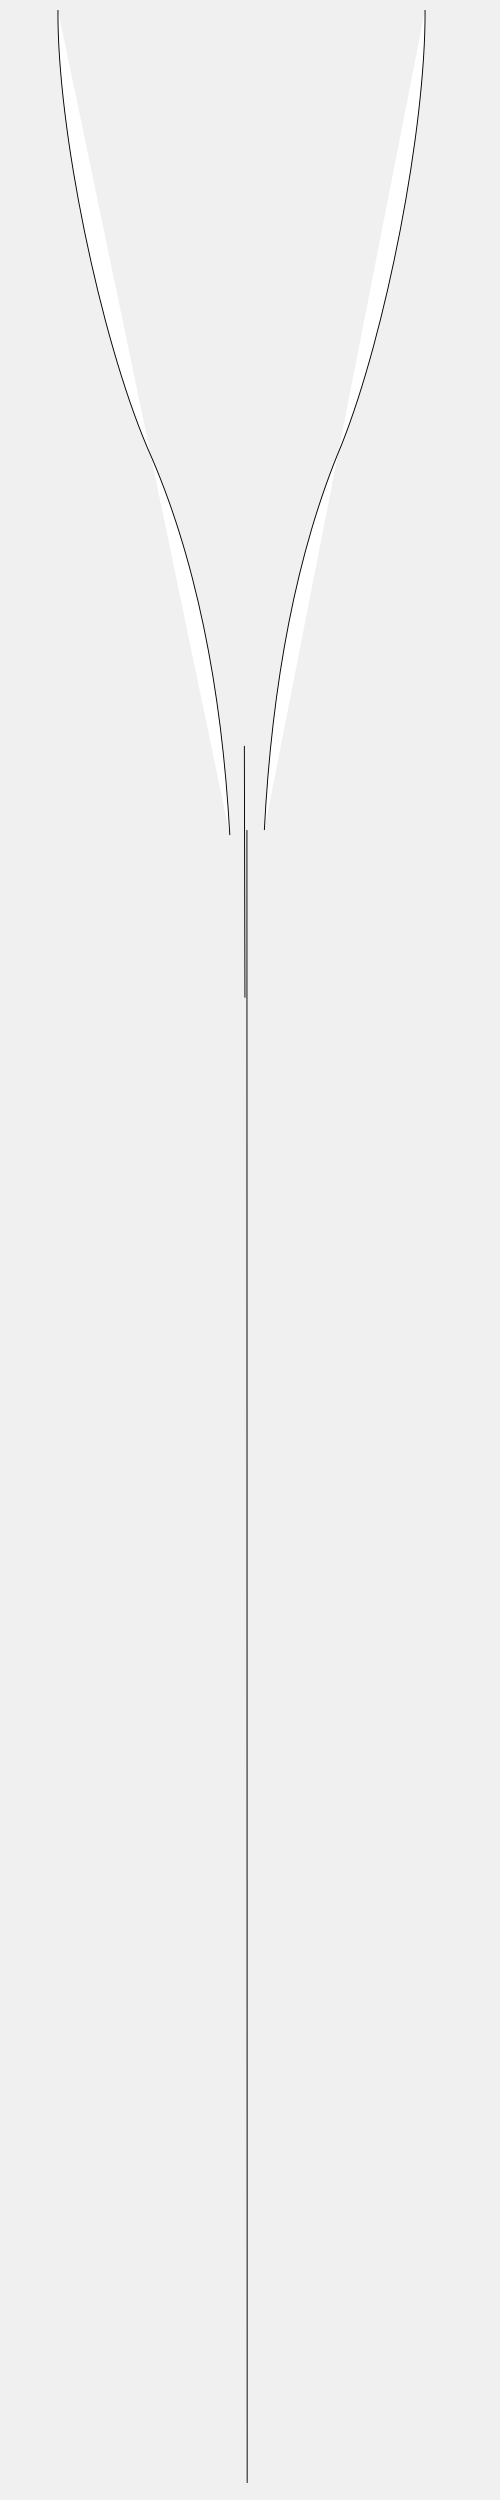
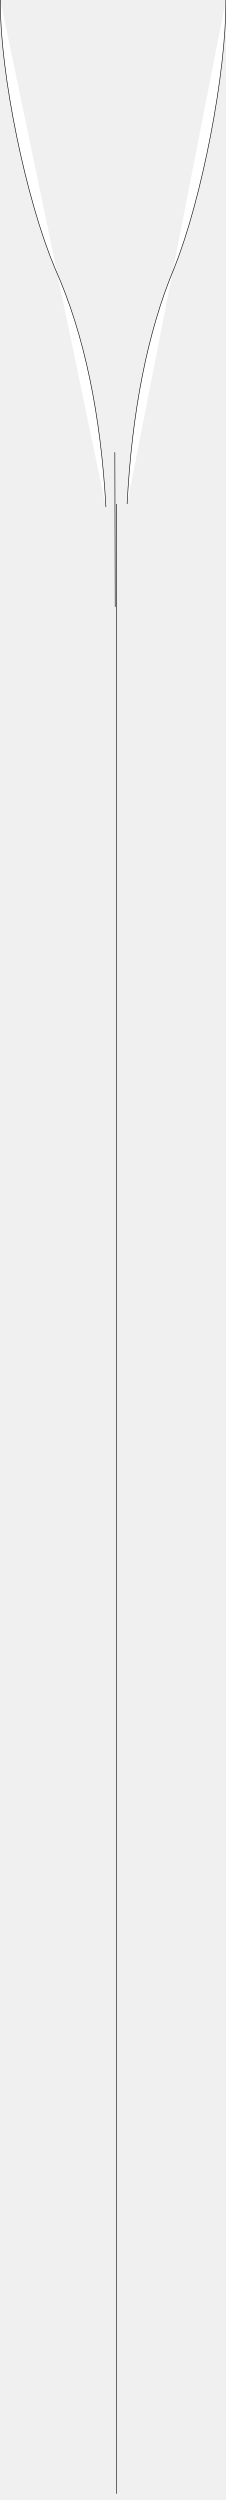
- <svg xmlns="http://www.w3.org/2000/svg" width="800" height="4000">
-   <g>
-     <path stroke="#000" id="hannah" d="m92.74,16c-1.517,189.449 66.968,521.245 143.07,700.383c76.667,170.979 119.048,383.497 131.905,619.752" stroke-width="1.5" fill="#fff" />
-     <path stroke="#000" id="joseph" d="m680.08,16c1.418,188.299 -62.621,518.081 -133.784,696.132c-71.691,169.941 -111.32,381.169 -123.343,615.991" stroke-width="1.5" fill="#fff" />
-     <line stroke-linecap="null" stroke-linejoin="null" id="bus" y2="1596.241" x2="391.912" y1="1193.379" x1="390.959" fill-opacity="null" stroke-opacity="null" stroke-width="1.5" stroke="#000" fill="none" />
-     <line stroke="#000" stroke-linecap="null" stroke-linejoin="null" id="hannah_joseph" y2="3972.677" x2="395.473" y1="1328.08" x1="395.081" fill-opacity="null" stroke-opacity="null" stroke-width="1.5" fill="none" />
+ <svg xmlns="http://www.w3.org/2000/svg" height="6509px" width="588">
+   <defs>
+     <style>
+       .cls-1 {
+         fill: #fff;
+       }
+ 
+       .cls-1, .cls-2 {
+         stroke: #000;
+         stroke-width: 1.5px;
+       }
+ 
+       .cls-2 {
+         fill: none;
+       }
+     </style>
+   </defs>
+   <g id="Layer_2" data-name="Layer 2">
+     <g id="Layer_1-2" data-name="Layer 1">
+       <g>
+         <path id="hannah" class="cls-1" d="M.77,0c-1.51,189.44,67,521.24,143.08,700.38,76.66,171,119,383.5,131.9,619.75" />
+         <path id="joseph" class="cls-1" d="M588.11,0c1.42,188.29-62.62,518.08-133.78,696.13C382.64,866.08,343,1077.31,331,1312.13" />
+         <line id="bus" class="cls-2" x1="298.99" y1="1177.39" x2="299.95" y2="1580.25" />
+         <line id="hannah_joseph" data-name="hannah joseph" class="cls-2" x1="302.93" y1="1312.09" x2="303.7" y2="6492.75" />
+       </g>
+     </g>
  </g>
</svg>
